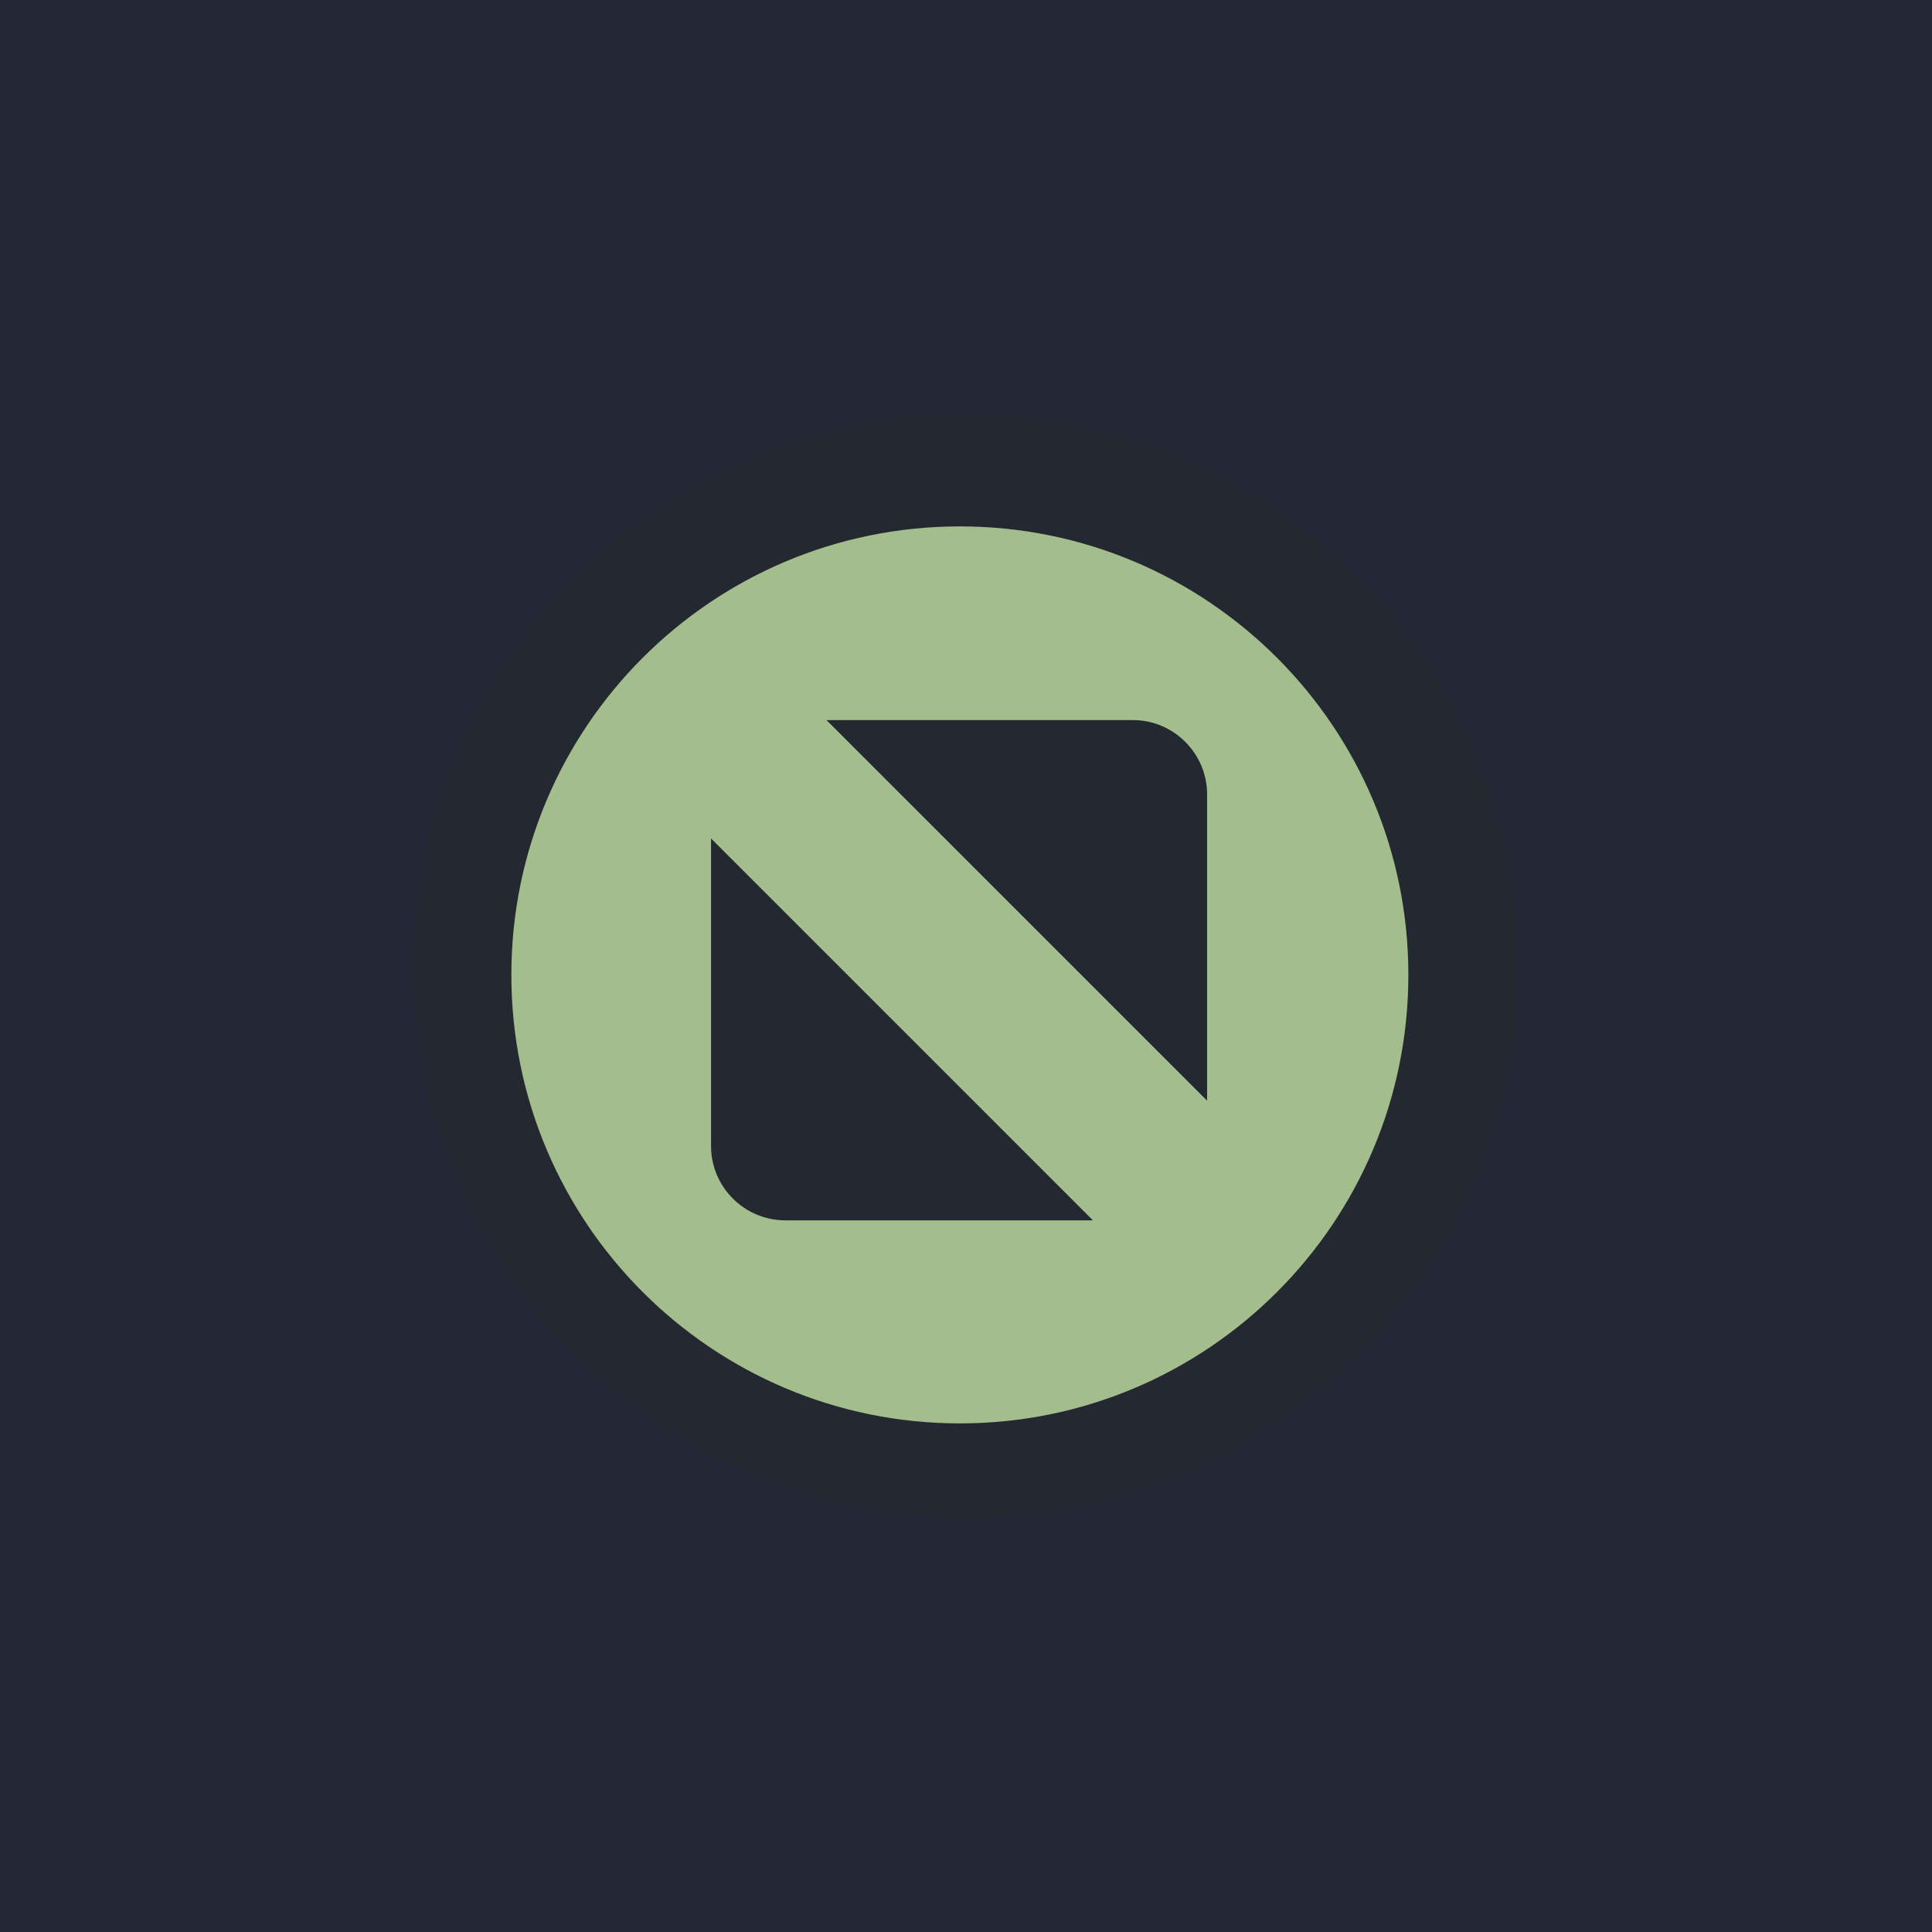
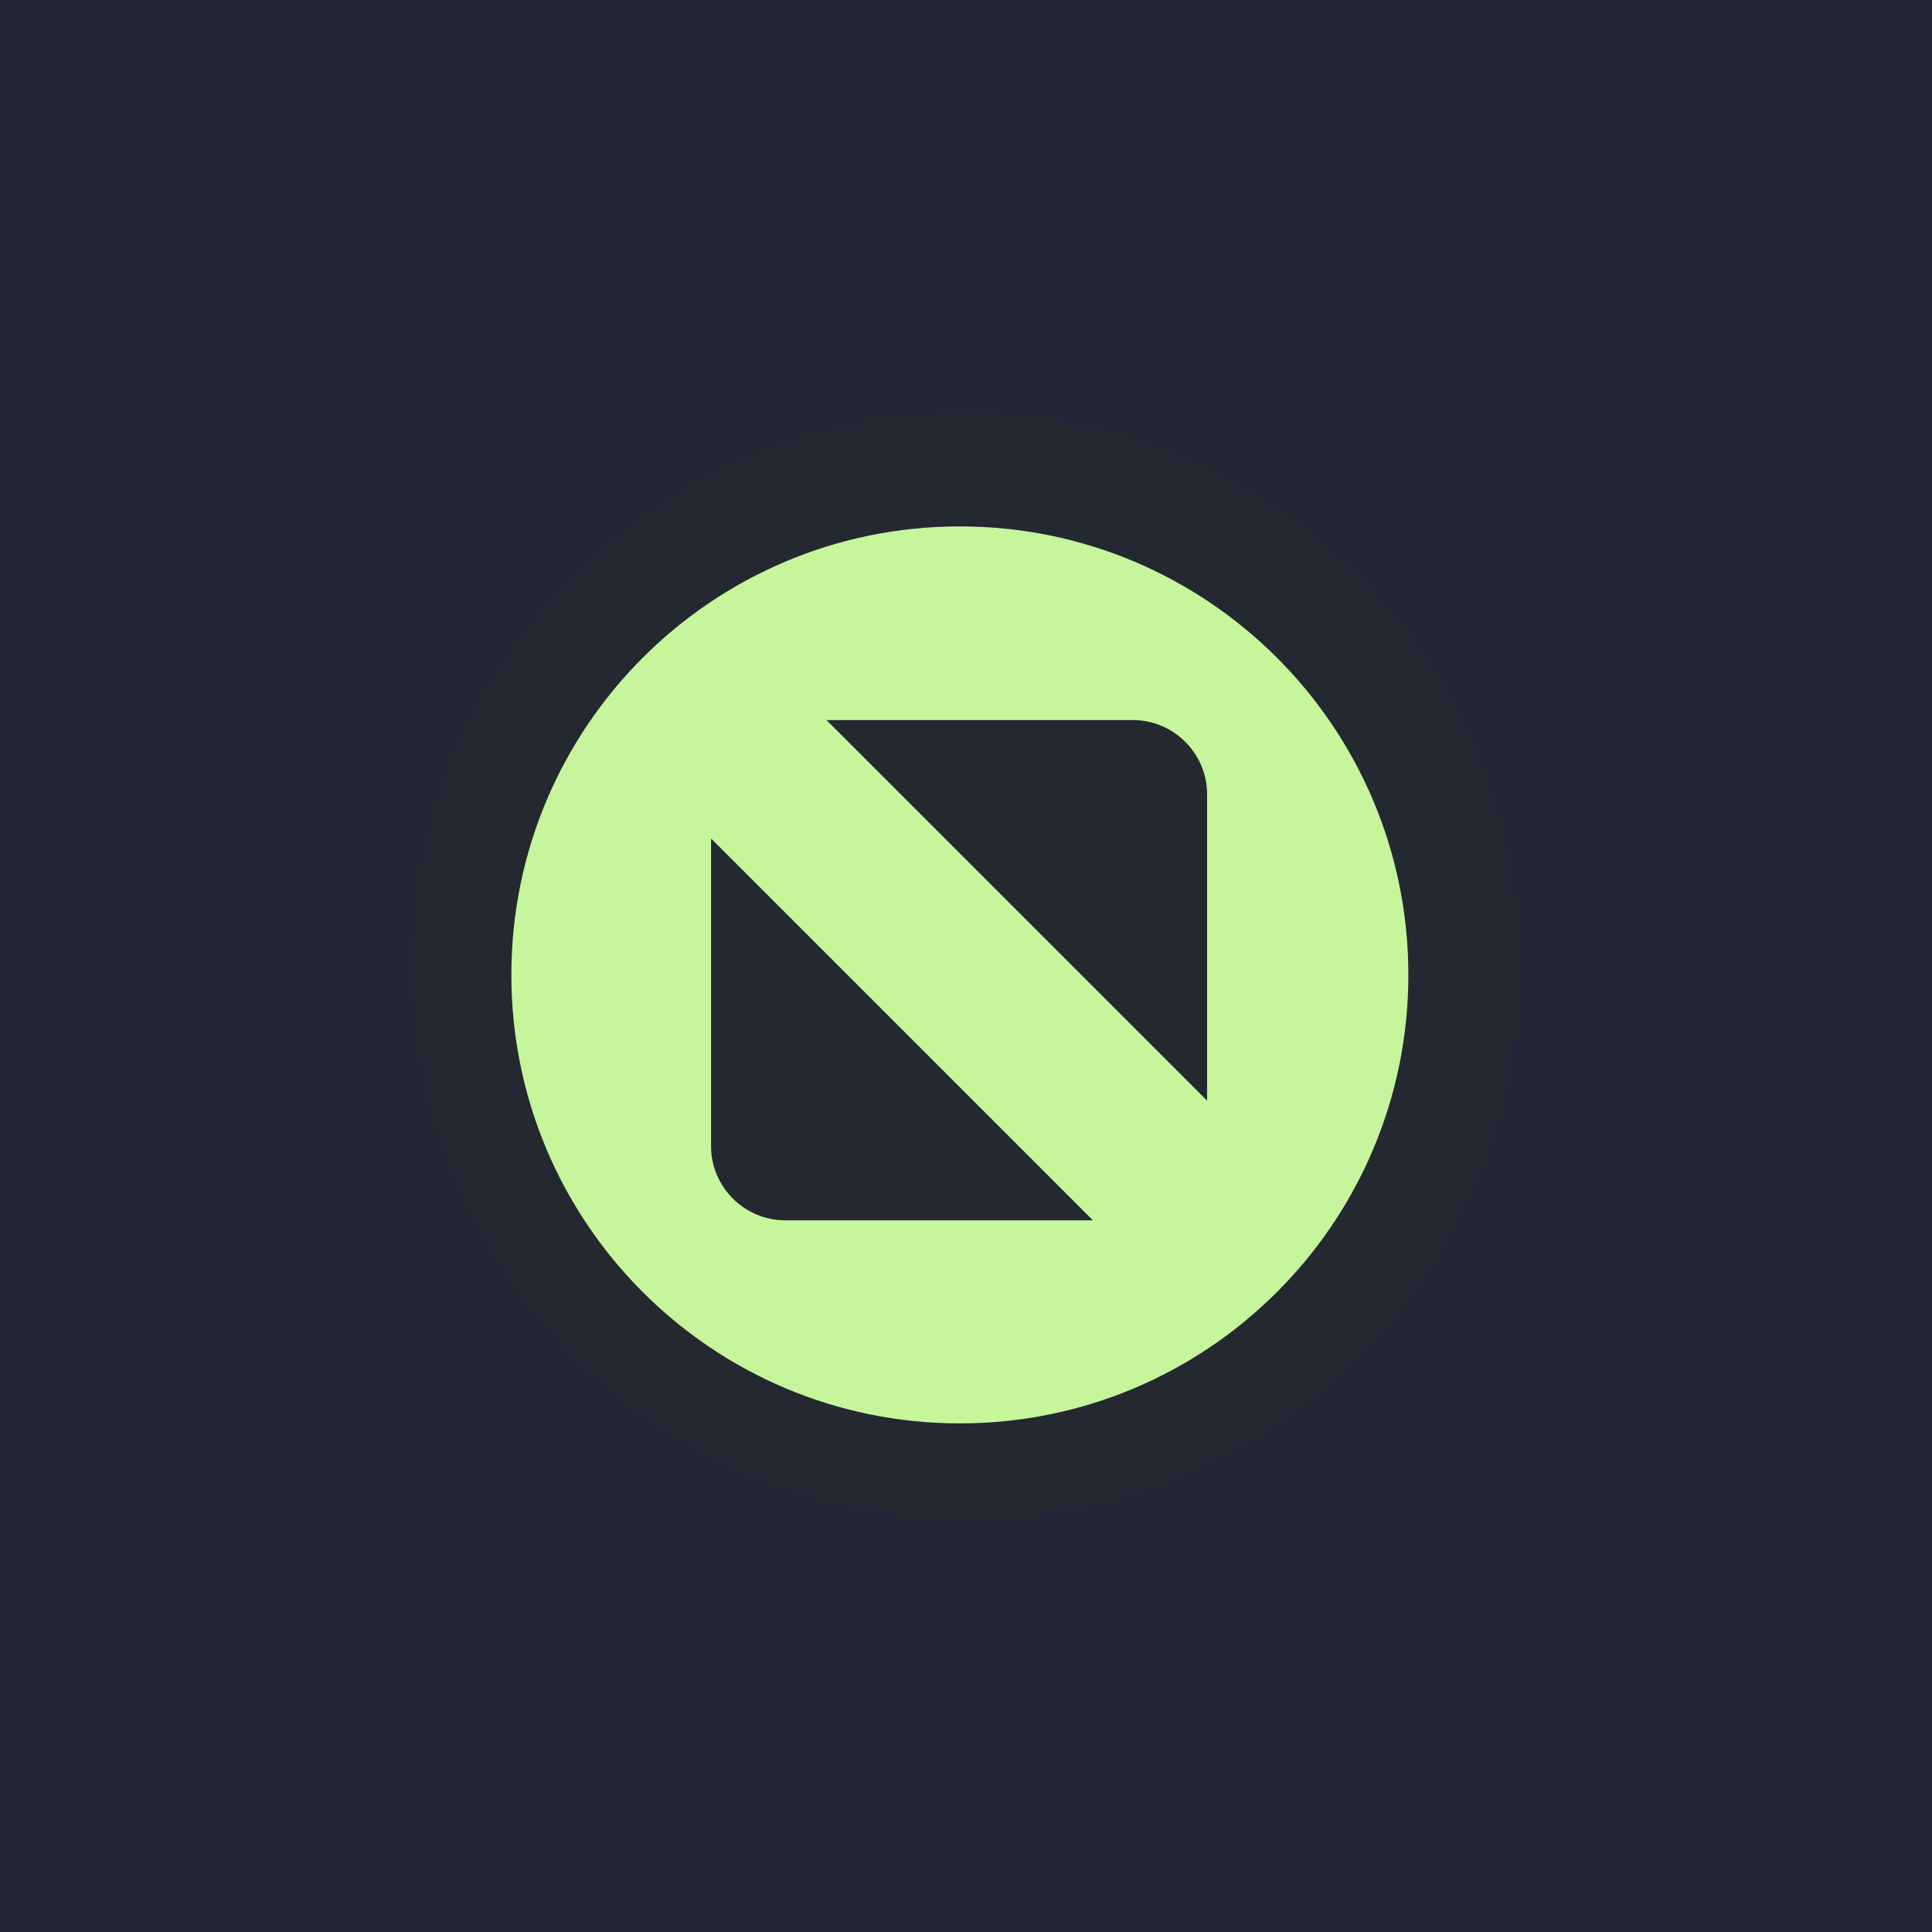
<svg xmlns="http://www.w3.org/2000/svg" width="28" height="28" viewBox="0 0 28 28" id="svg4142" version="1.1">
  <defs id="defs4144" />
  <g id="layer1" transform="translate(0,-1024.362)">
    <rect style="opacity:1;fill:#232735;fill-opacity:1;fill-rule:evenodd;stroke:none;stroke-width:2.745;stroke-linecap:butt;stroke-linejoin:miter;stroke-miterlimit:4;stroke-dasharray:none;stroke-dashoffset:478.437;stroke-opacity:1" id="rect4741" width="28" height="32" x="0" y="1020.362" />
    <rect style="opacity:1;fill:#ffffff;fill-opacity:0.07;fill-rule:evenodd;stroke:none;stroke-width:2.745;stroke-linecap:butt;stroke-linejoin:miter;stroke-miterlimit:4;stroke-dasharray:none;stroke-dashoffset:478.437;stroke-opacity:1" id="rect4959" width="28" height="1" x="0" y="1020.362" />
    <path id="path4289" style="fill:#232831;fill-opacity:1;fill-rule:evenodd;stroke:none;stroke-width:0.014" d="m 14,1046.362 c 4.418,0 8,-3.582 8,-8 0,-4.418 -3.582,-8 -8,-8 -4.418,0 -8,3.582 -8,8 0,4.418 3.582,8 8,8" />
-     <path id="path4291" style="fill:#a3be8c;fill-opacity:1;fill-rule:evenodd;stroke:none;stroke-width:0.013" d="m 13.911,1044.991 c 3.59,0 6.5,-2.91 6.5,-6.5 0,-3.59 -2.91,-6.5 -6.5,-6.5 -3.59,0 -6.5,2.91 -6.5,6.5 0,3.59 2.91,6.5 6.5,6.5" />
+     <path id="path4291" style="fill:#c7f59b;fill-opacity:1;fill-rule:evenodd;stroke:none;stroke-width:0.013" d="m 13.911,1044.991 c 3.59,0 6.5,-2.91 6.5,-6.5 0,-3.59 -2.91,-6.5 -6.5,-6.5 -3.59,0 -6.5,2.91 -6.5,6.5 0,3.59 2.91,6.5 6.5,6.5" />
    <path d="m 11.978,1034.798 h 4.441 c 0.591,0 1.075,0.484 1.075,1.075 v 4.441 z m 3.861,7.25 h -4.459 c -0.591,0 -1.075,-0.484 -1.075,-1.075 v -4.459 l 5.534,5.534" style="fill:#232831;fill-opacity:1;fill-rule:evenodd;stroke:none;stroke-width:0.017" id="path4293" />
  </g>
</svg>
